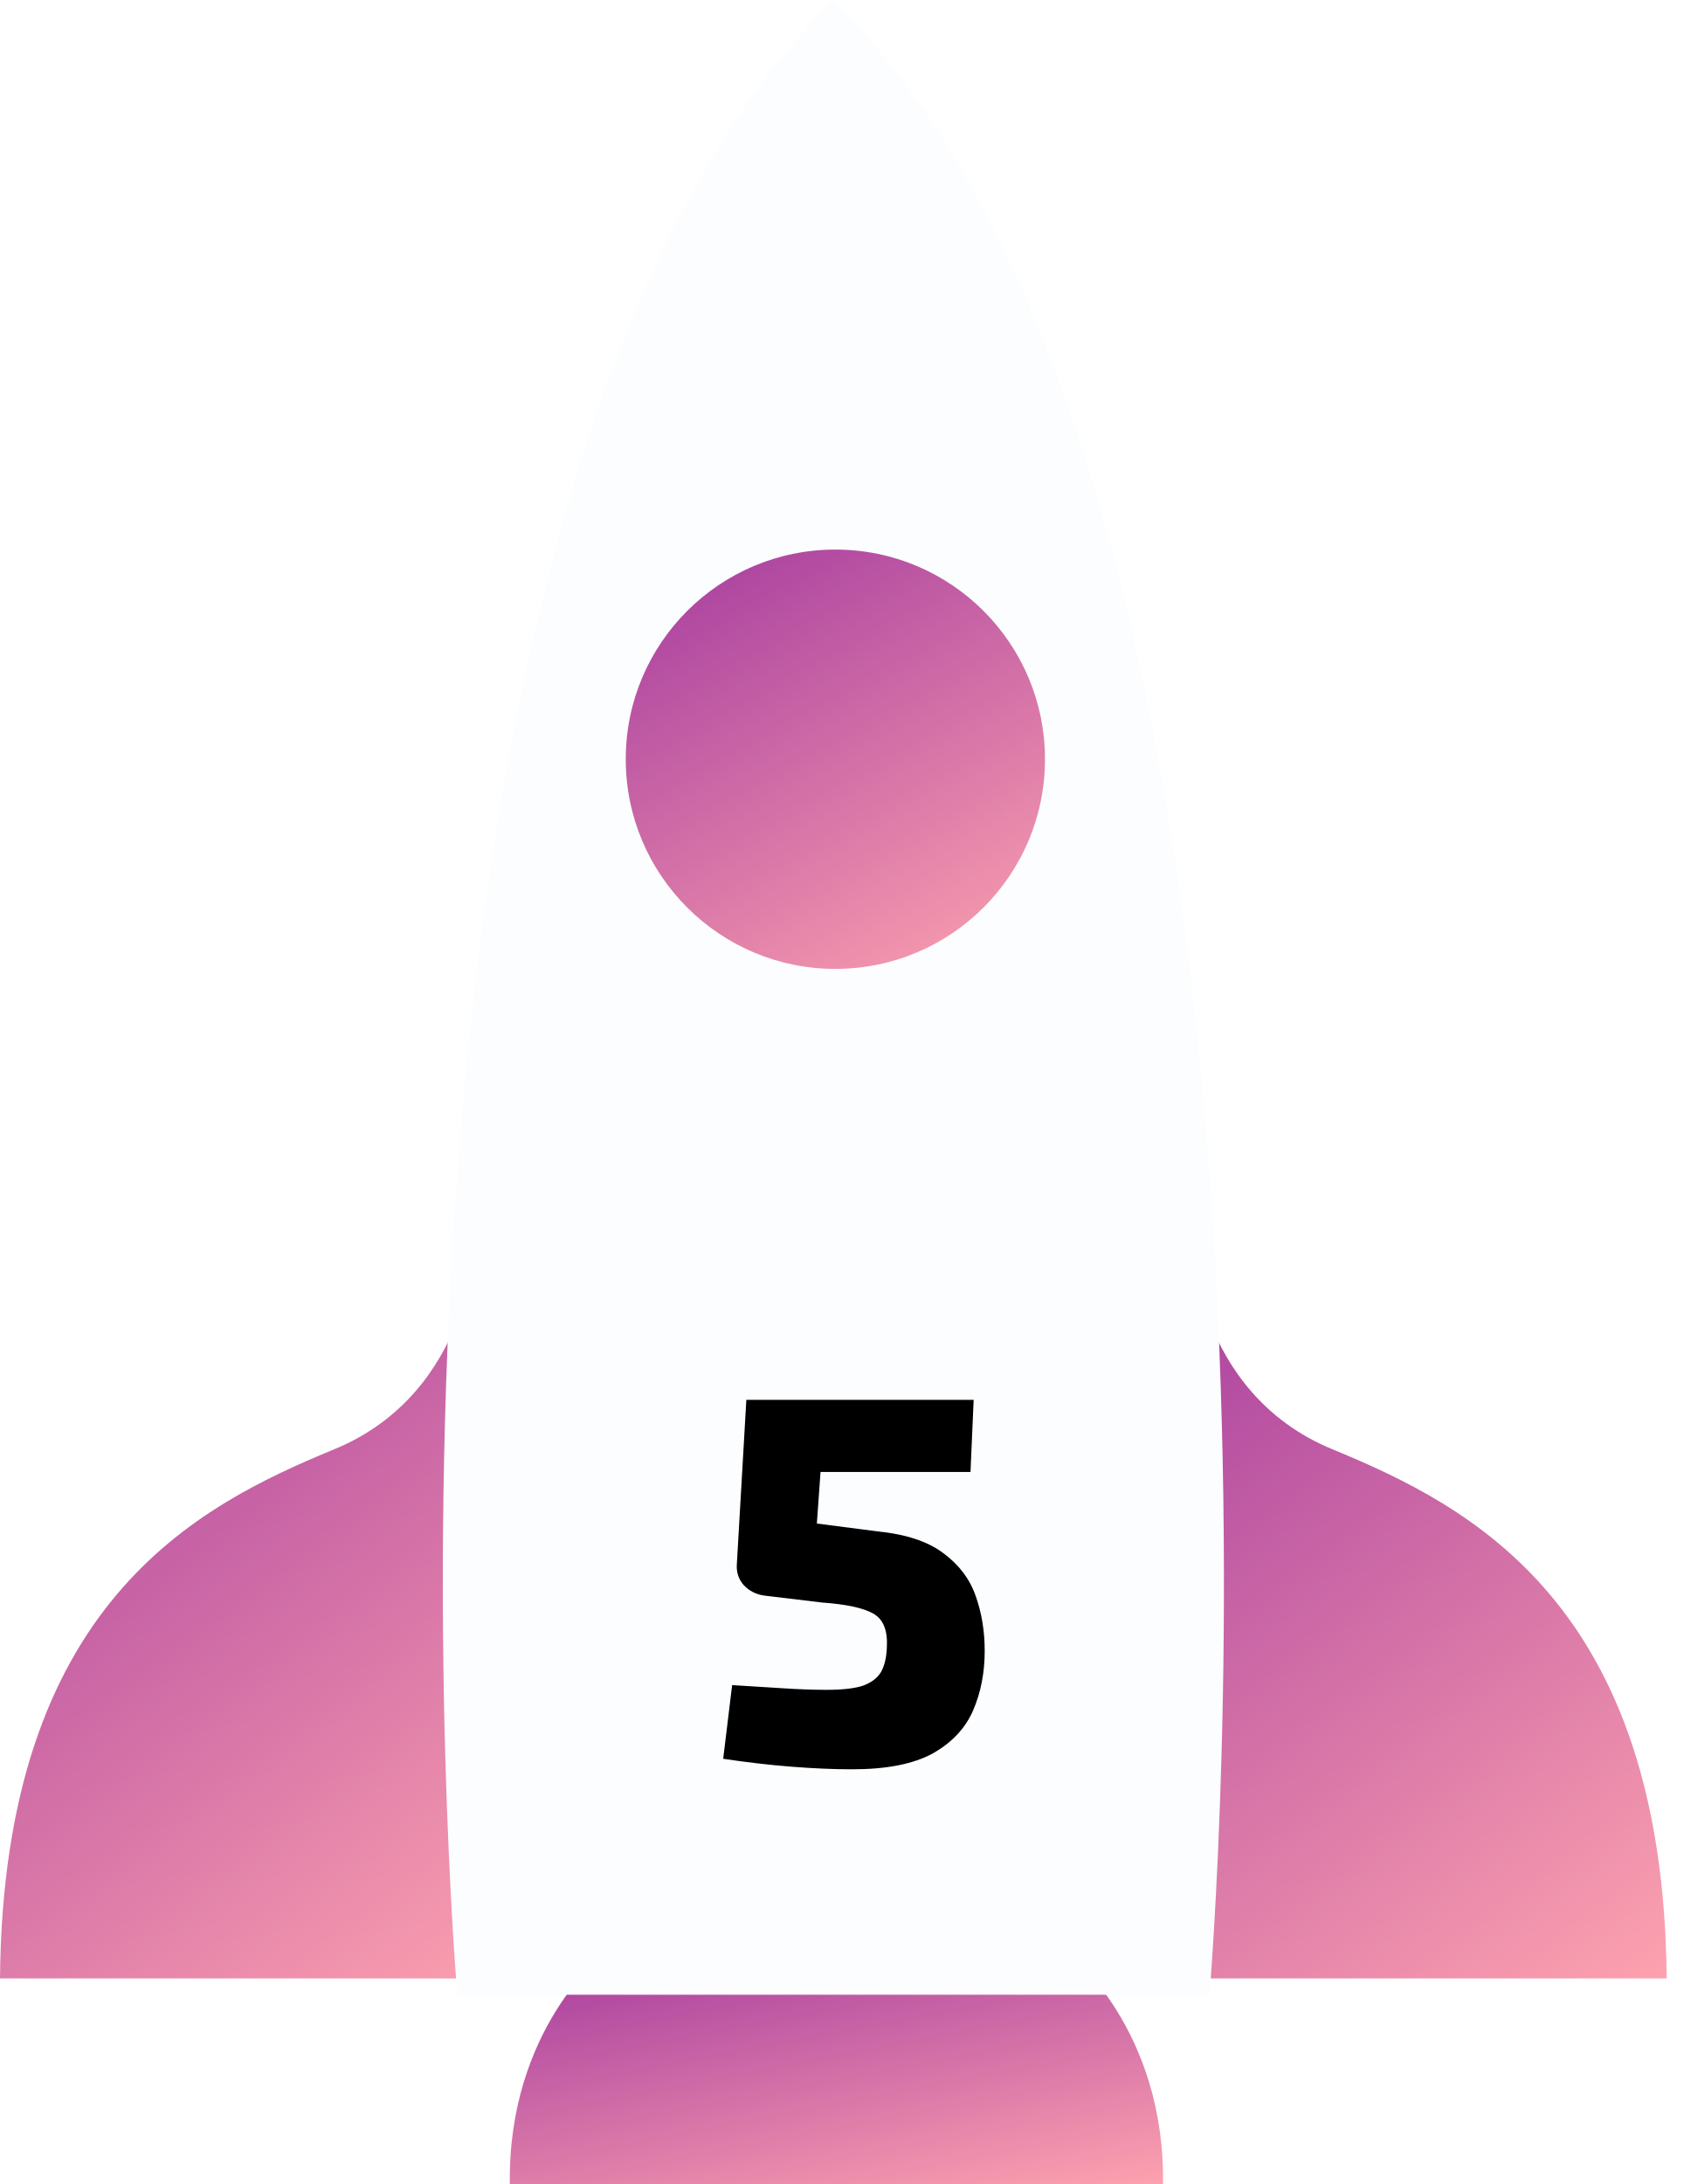
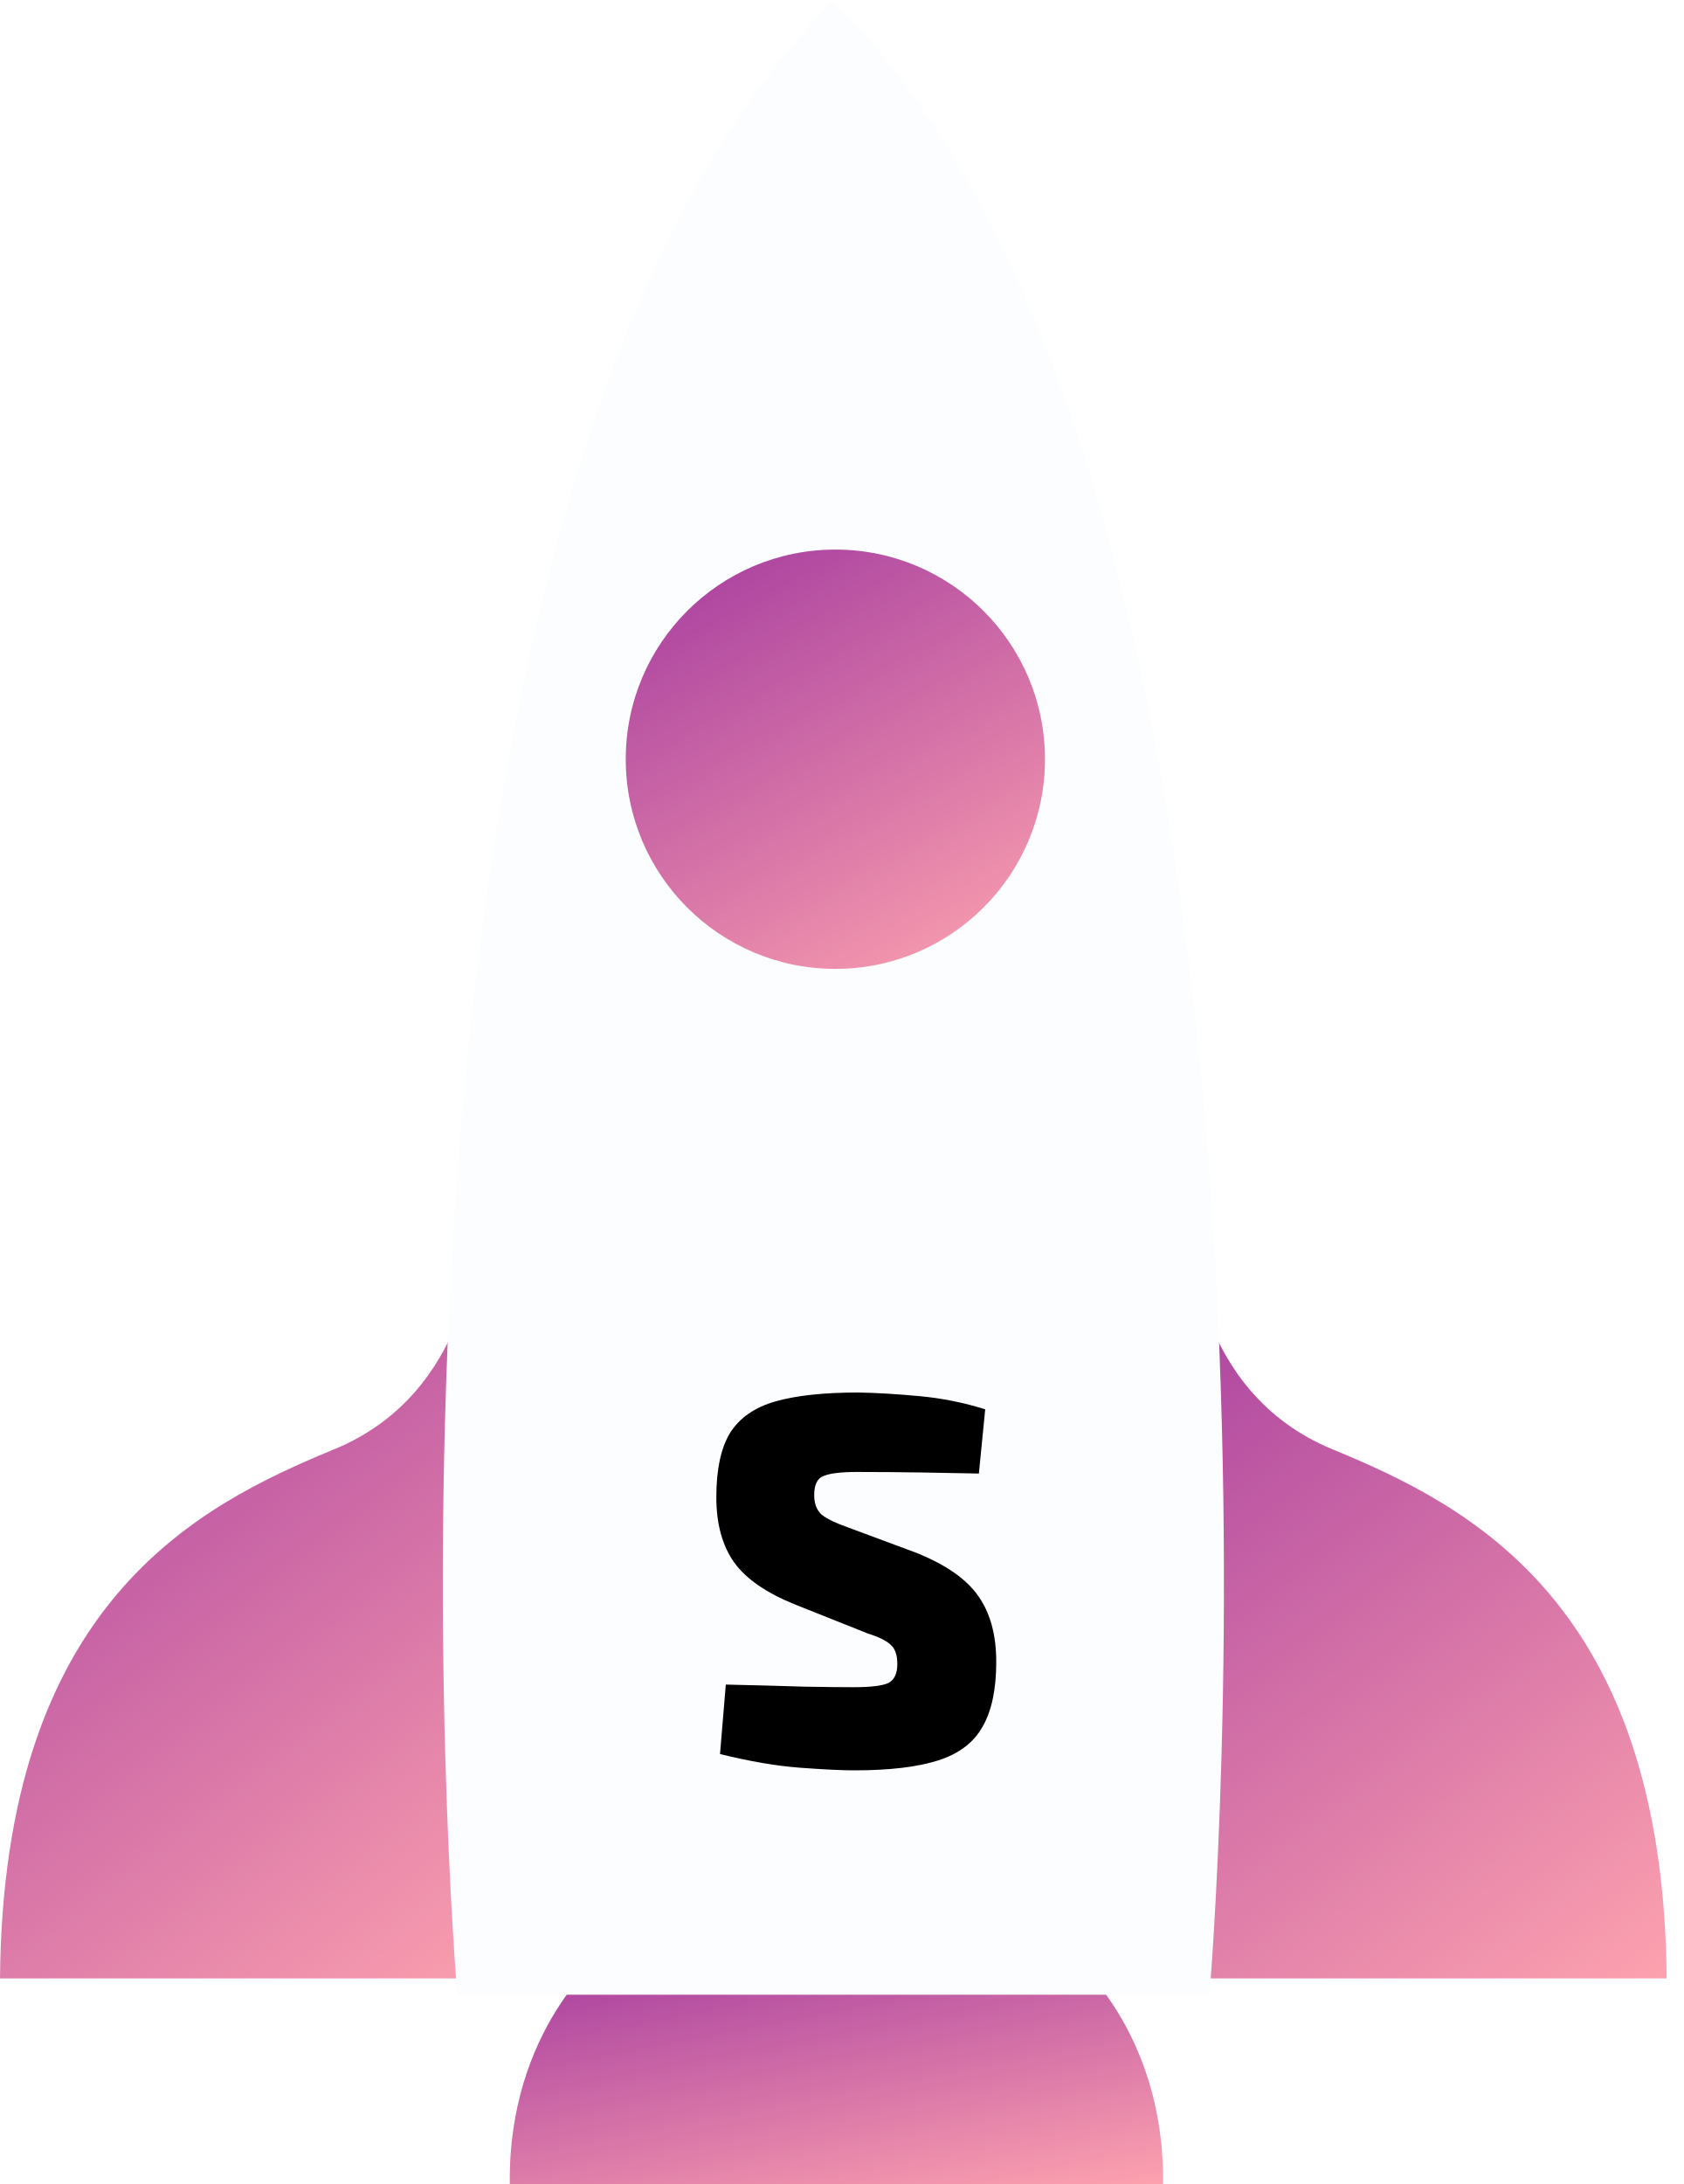
<svg xmlns="http://www.w3.org/2000/svg" width="64" height="83" viewBox="0 0 64 83" fill="none">
  <path d="M40.649 74.259L31.793 74.641L22.937 74.259C22.937 74.259 19.301 77.121 19.378 83H31.676H31.91H44.207C44.285 77.121 40.649 74.259 40.649 74.259Z" fill="url(#paint0_linear)" />
  <path d="M45.264 47.03C45.264 47.03 45.386 52.909 50.64 55.075C55.895 57.241 63.228 60.954 63.351 75.186H42.697L45.264 47.03Z" fill="url(#paint1_linear)" />
  <path d="M18.087 47.031C18.087 47.031 17.964 52.91 12.71 55.075C7.455 57.241 0.122 60.954 0 75.187H20.653L18.087 47.031Z" fill="url(#paint2_linear)" />
  <path d="M45.972 75.806C45.972 75.806 50.83 19.153 31.677 -1.52588e-05C12.525 19.153 17.382 75.806 17.382 75.806H45.972Z" fill="#FBFDFE" />
  <path d="M39.72 28.853C39.72 33.253 36.153 36.821 31.752 36.821C27.352 36.821 23.785 33.253 23.785 28.853C23.785 24.453 27.352 20.886 31.752 20.886C36.153 20.886 39.72 24.453 39.72 28.853Z" fill="url(#paint3_linear)" />
-   <path d="M37.009 53.2L36.889 55.94H31.189L31.049 57.9L33.369 58.2C34.435 58.307 35.262 58.58 35.849 59.02C36.449 59.46 36.862 60.007 37.089 60.66C37.315 61.3 37.429 61.993 37.429 62.74C37.429 63.567 37.282 64.32 36.989 65C36.695 65.68 36.182 66.227 35.449 66.64C34.715 67.04 33.695 67.24 32.389 67.24C31.695 67.24 30.922 67.207 30.069 67.14C29.229 67.073 28.369 66.973 27.489 66.84L27.829 64.04C28.495 64.08 29.135 64.12 29.749 64.16C30.362 64.2 30.915 64.22 31.409 64.22C32.022 64.22 32.489 64.167 32.809 64.06C33.129 63.94 33.355 63.767 33.489 63.54C33.622 63.3 33.695 62.993 33.709 62.62C33.749 61.967 33.575 61.533 33.189 61.32C32.815 61.107 32.162 60.967 31.229 60.9L29.069 60.64C28.749 60.6 28.482 60.467 28.269 60.24C28.069 60.013 27.982 59.74 28.009 59.42L28.369 53.2H37.009Z" fill="black" />
+   <path d="M32.628 52.92C33.334 52.933 34.114 52.98 34.968 53.06C35.821 53.14 36.648 53.307 37.448 53.56L37.208 56C36.621 55.987 35.901 55.973 35.048 55.96C34.208 55.947 33.381 55.94 32.568 55.94C31.954 55.94 31.528 55.993 31.288 56.1C31.061 56.193 30.948 56.433 30.948 56.82C30.948 57.14 31.041 57.387 31.228 57.56C31.428 57.72 31.774 57.887 32.268 58.06L34.848 59.02C35.968 59.473 36.748 60.02 37.188 60.66C37.641 61.3 37.868 62.133 37.868 63.16C37.868 64.2 37.694 65.02 37.348 65.62C37.014 66.22 36.455 66.647 35.668 66.9C34.881 67.153 33.815 67.28 32.468 67.28C32.001 67.28 31.314 67.247 30.408 67.18C29.515 67.113 28.501 66.94 27.368 66.66L27.588 64.02C28.774 64.047 29.774 64.073 30.588 64.1C31.401 64.113 32.014 64.12 32.428 64.12C33.094 64.12 33.541 64.067 33.768 63.96C33.995 63.84 34.108 63.6 34.108 63.24C34.108 62.907 34.028 62.667 33.868 62.52C33.708 62.36 33.414 62.213 32.988 62.08L30.228 60.98C29.134 60.54 28.361 60.007 27.908 59.38C27.454 58.74 27.228 57.913 27.228 56.9C27.228 55.847 27.401 55.033 27.748 54.46C28.108 53.887 28.681 53.487 29.468 53.26C30.268 53.033 31.321 52.92 32.628 52.92Z" fill="black" />
  <defs>
    <linearGradient id="paint0_linear" x1="16.713" y1="68.911" x2="20.36" y2="87.877" gradientUnits="userSpaceOnUse">
      <stop stop-color="#7D0D98" />
      <stop offset="1" stop-color="#FFA4AF" />
    </linearGradient>
    <linearGradient id="paint1_linear" x1="40.481" y1="29.805" x2="70.828" y2="70.558" gradientUnits="userSpaceOnUse">
      <stop stop-color="#7D0D98" />
      <stop offset="1" stop-color="#FFA4AF" />
    </linearGradient>
    <linearGradient id="paint2_linear" x1="-2.216" y1="29.805" x2="28.131" y2="70.558" gradientUnits="userSpaceOnUse">
      <stop stop-color="#7D0D98" />
      <stop offset="1" stop-color="#FFA4AF" />
    </linearGradient>
    <linearGradient id="paint3_linear" x1="22.076" y1="11.137" x2="37.159" y2="38.752" gradientUnits="userSpaceOnUse">
      <stop stop-color="#7D0D98" />
      <stop offset="1" stop-color="#FFA4AF" />
    </linearGradient>
  </defs>
</svg>
